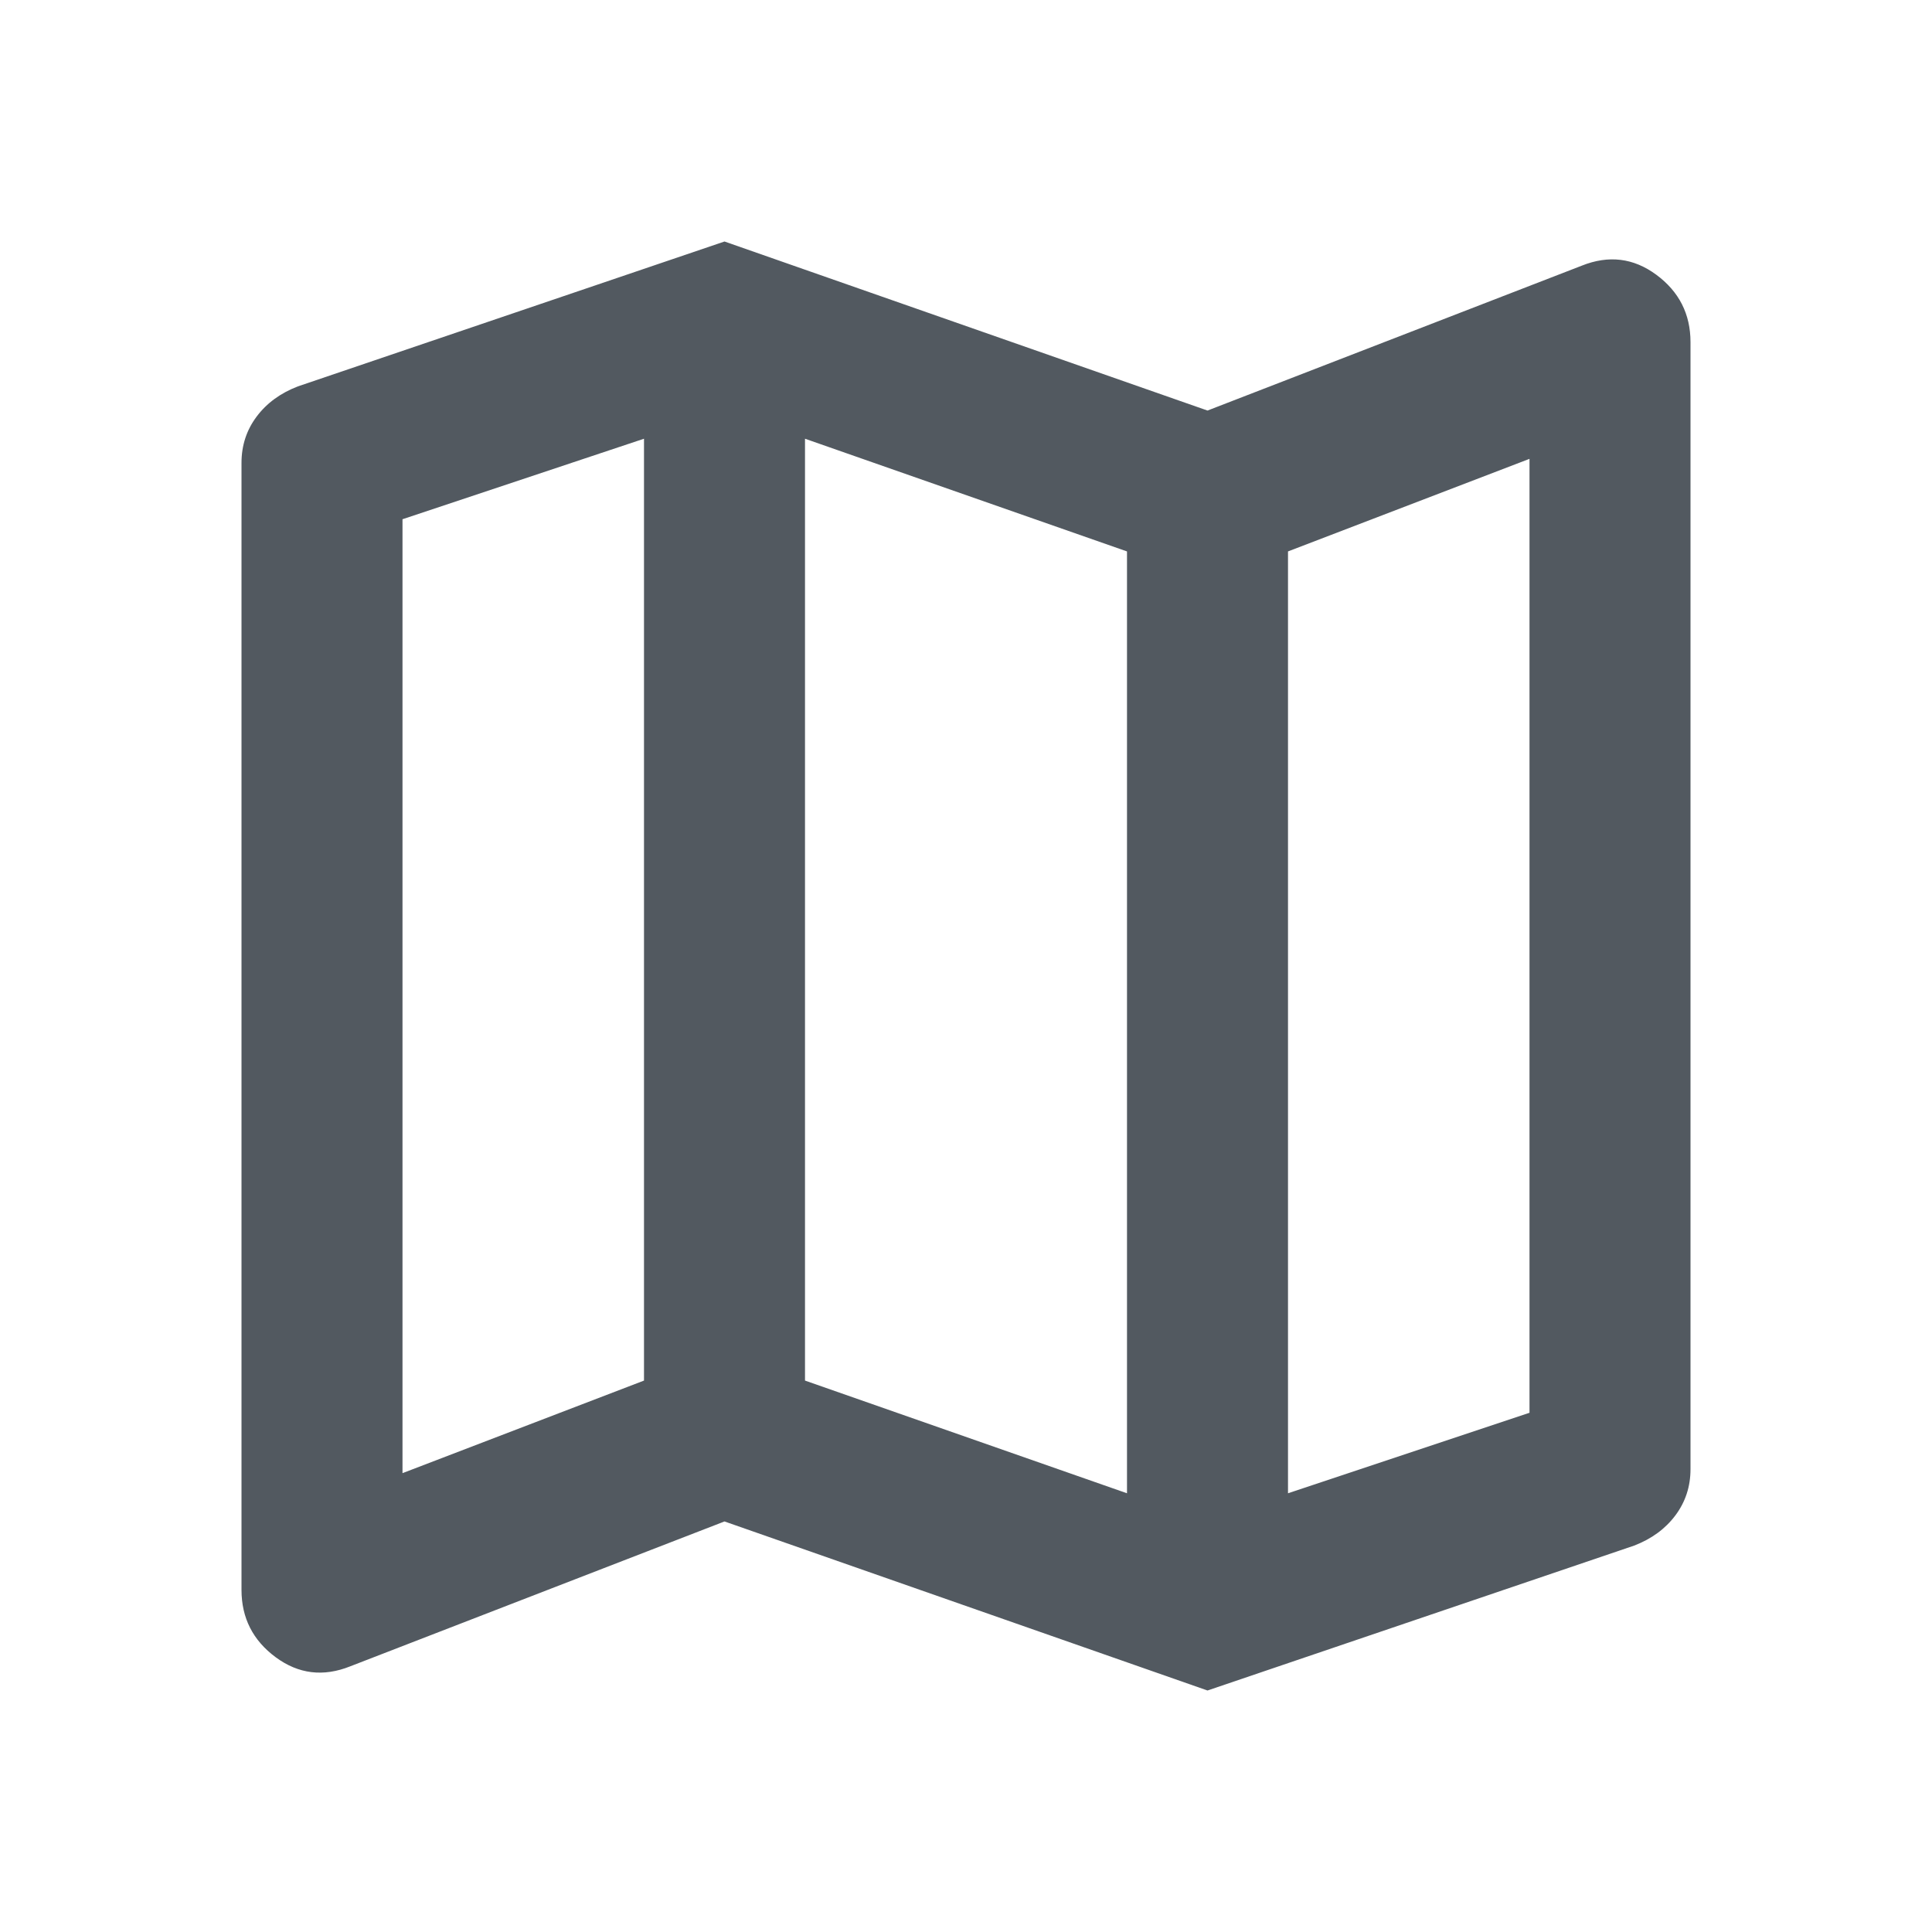
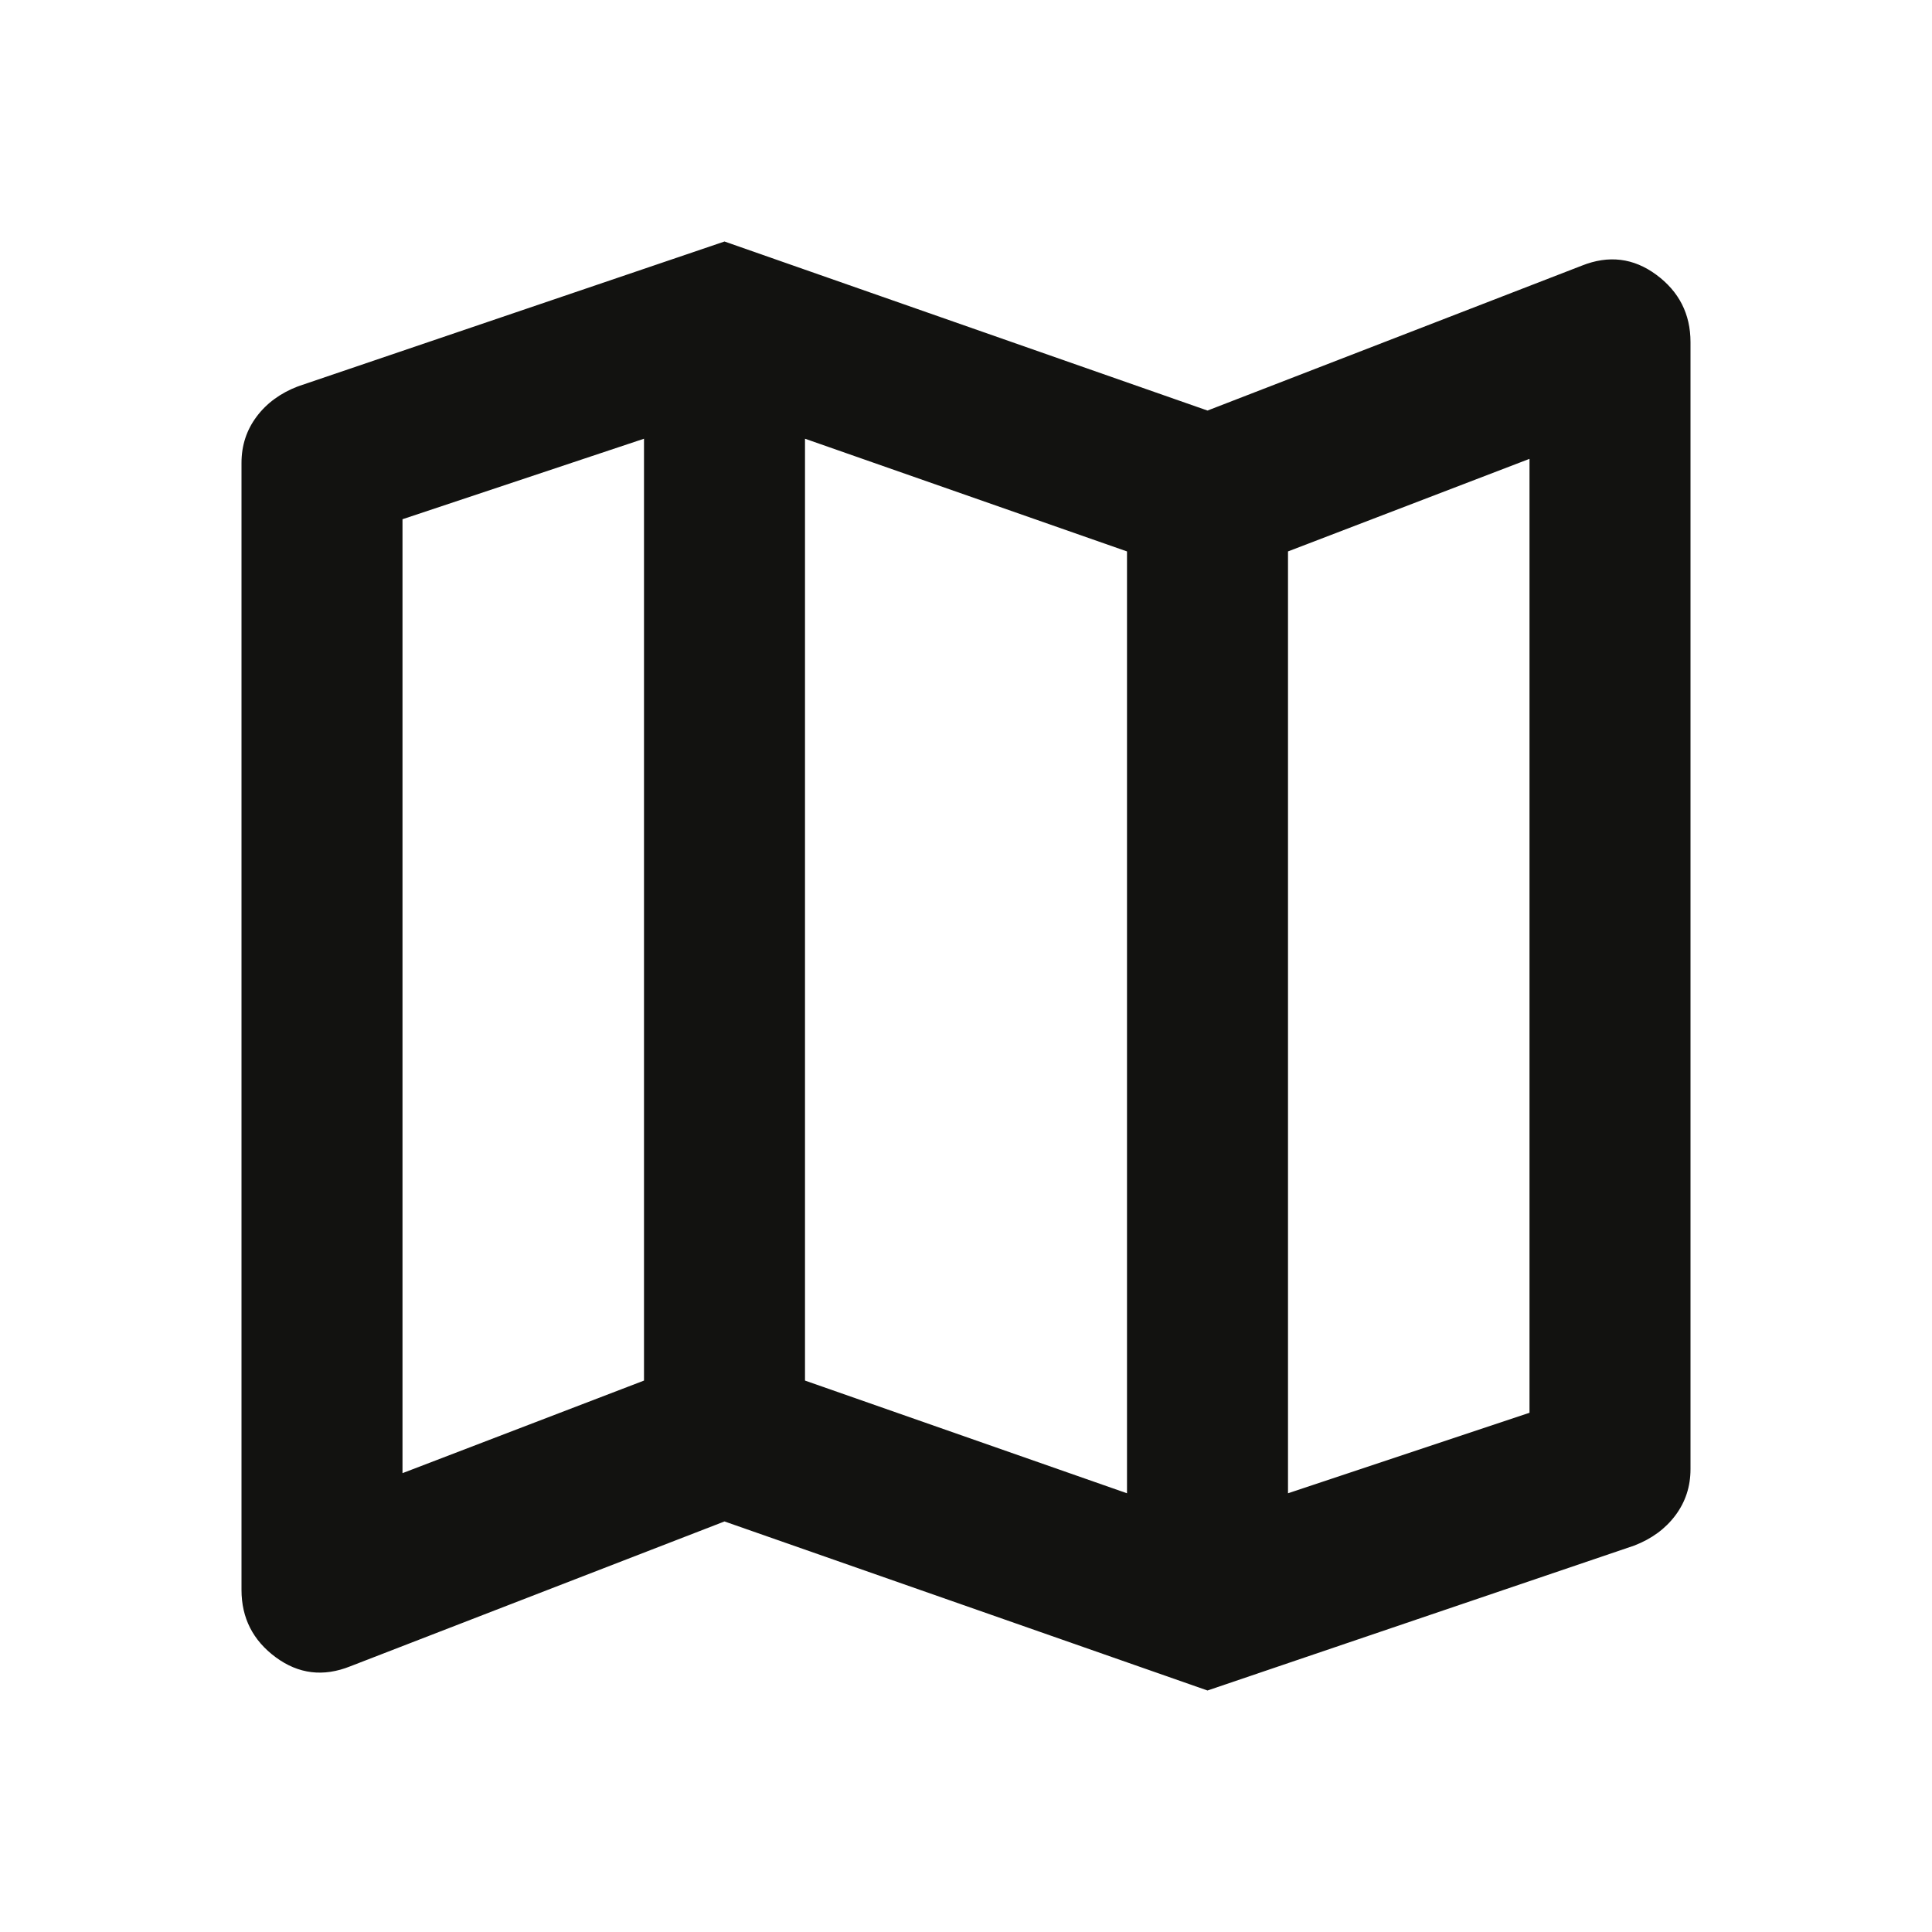
<svg xmlns="http://www.w3.org/2000/svg" width="24" height="24" viewBox="0 0 24 24" fill="none">
-   <path d="M15 21L9 18.9L4.35 20.7C4.017 20.833 3.708 20.796 3.425 20.587C3.142 20.378 3 20.099 3 19.75V5.75C3 5.533 3.063 5.342 3.188 5.175C3.313 5.008 3.484 4.883 3.7 4.8L9 3L15 5.1L19.65 3.3C19.983 3.167 20.292 3.204 20.575 3.413C20.858 3.622 21 3.901 21 4.25V18.25C21 18.467 20.937 18.658 20.812 18.825C20.687 18.992 20.516 19.117 20.3 19.2L15 21ZM14 18.55V6.85L10 5.45V17.15L14 18.55ZM16 18.55L19 17.55V5.7L16 6.85V18.55ZM5 18.3L8 17.15V5.45L5 6.45V18.3Z" fill="#525960" />
+   <path d="M15 21L9 18.9L4.35 20.7C4.017 20.833 3.708 20.796 3.425 20.587C3.142 20.378 3 20.099 3 19.75V5.75C3 5.533 3.063 5.342 3.188 5.175C3.313 5.008 3.484 4.883 3.7 4.8L9 3L15 5.1L19.65 3.3C19.983 3.167 20.292 3.204 20.575 3.413C20.858 3.622 21 3.901 21 4.25V18.25C21 18.467 20.937 18.658 20.812 18.825C20.687 18.992 20.516 19.117 20.3 19.2L15 21ZM14 18.55V6.85L10 5.45V17.15L14 18.55ZM16 18.55L19 17.55V5.7L16 6.85V18.55ZM5 18.3L8 17.15V5.45L5 6.45V18.3Z" fill="#121210" />
</svg>
